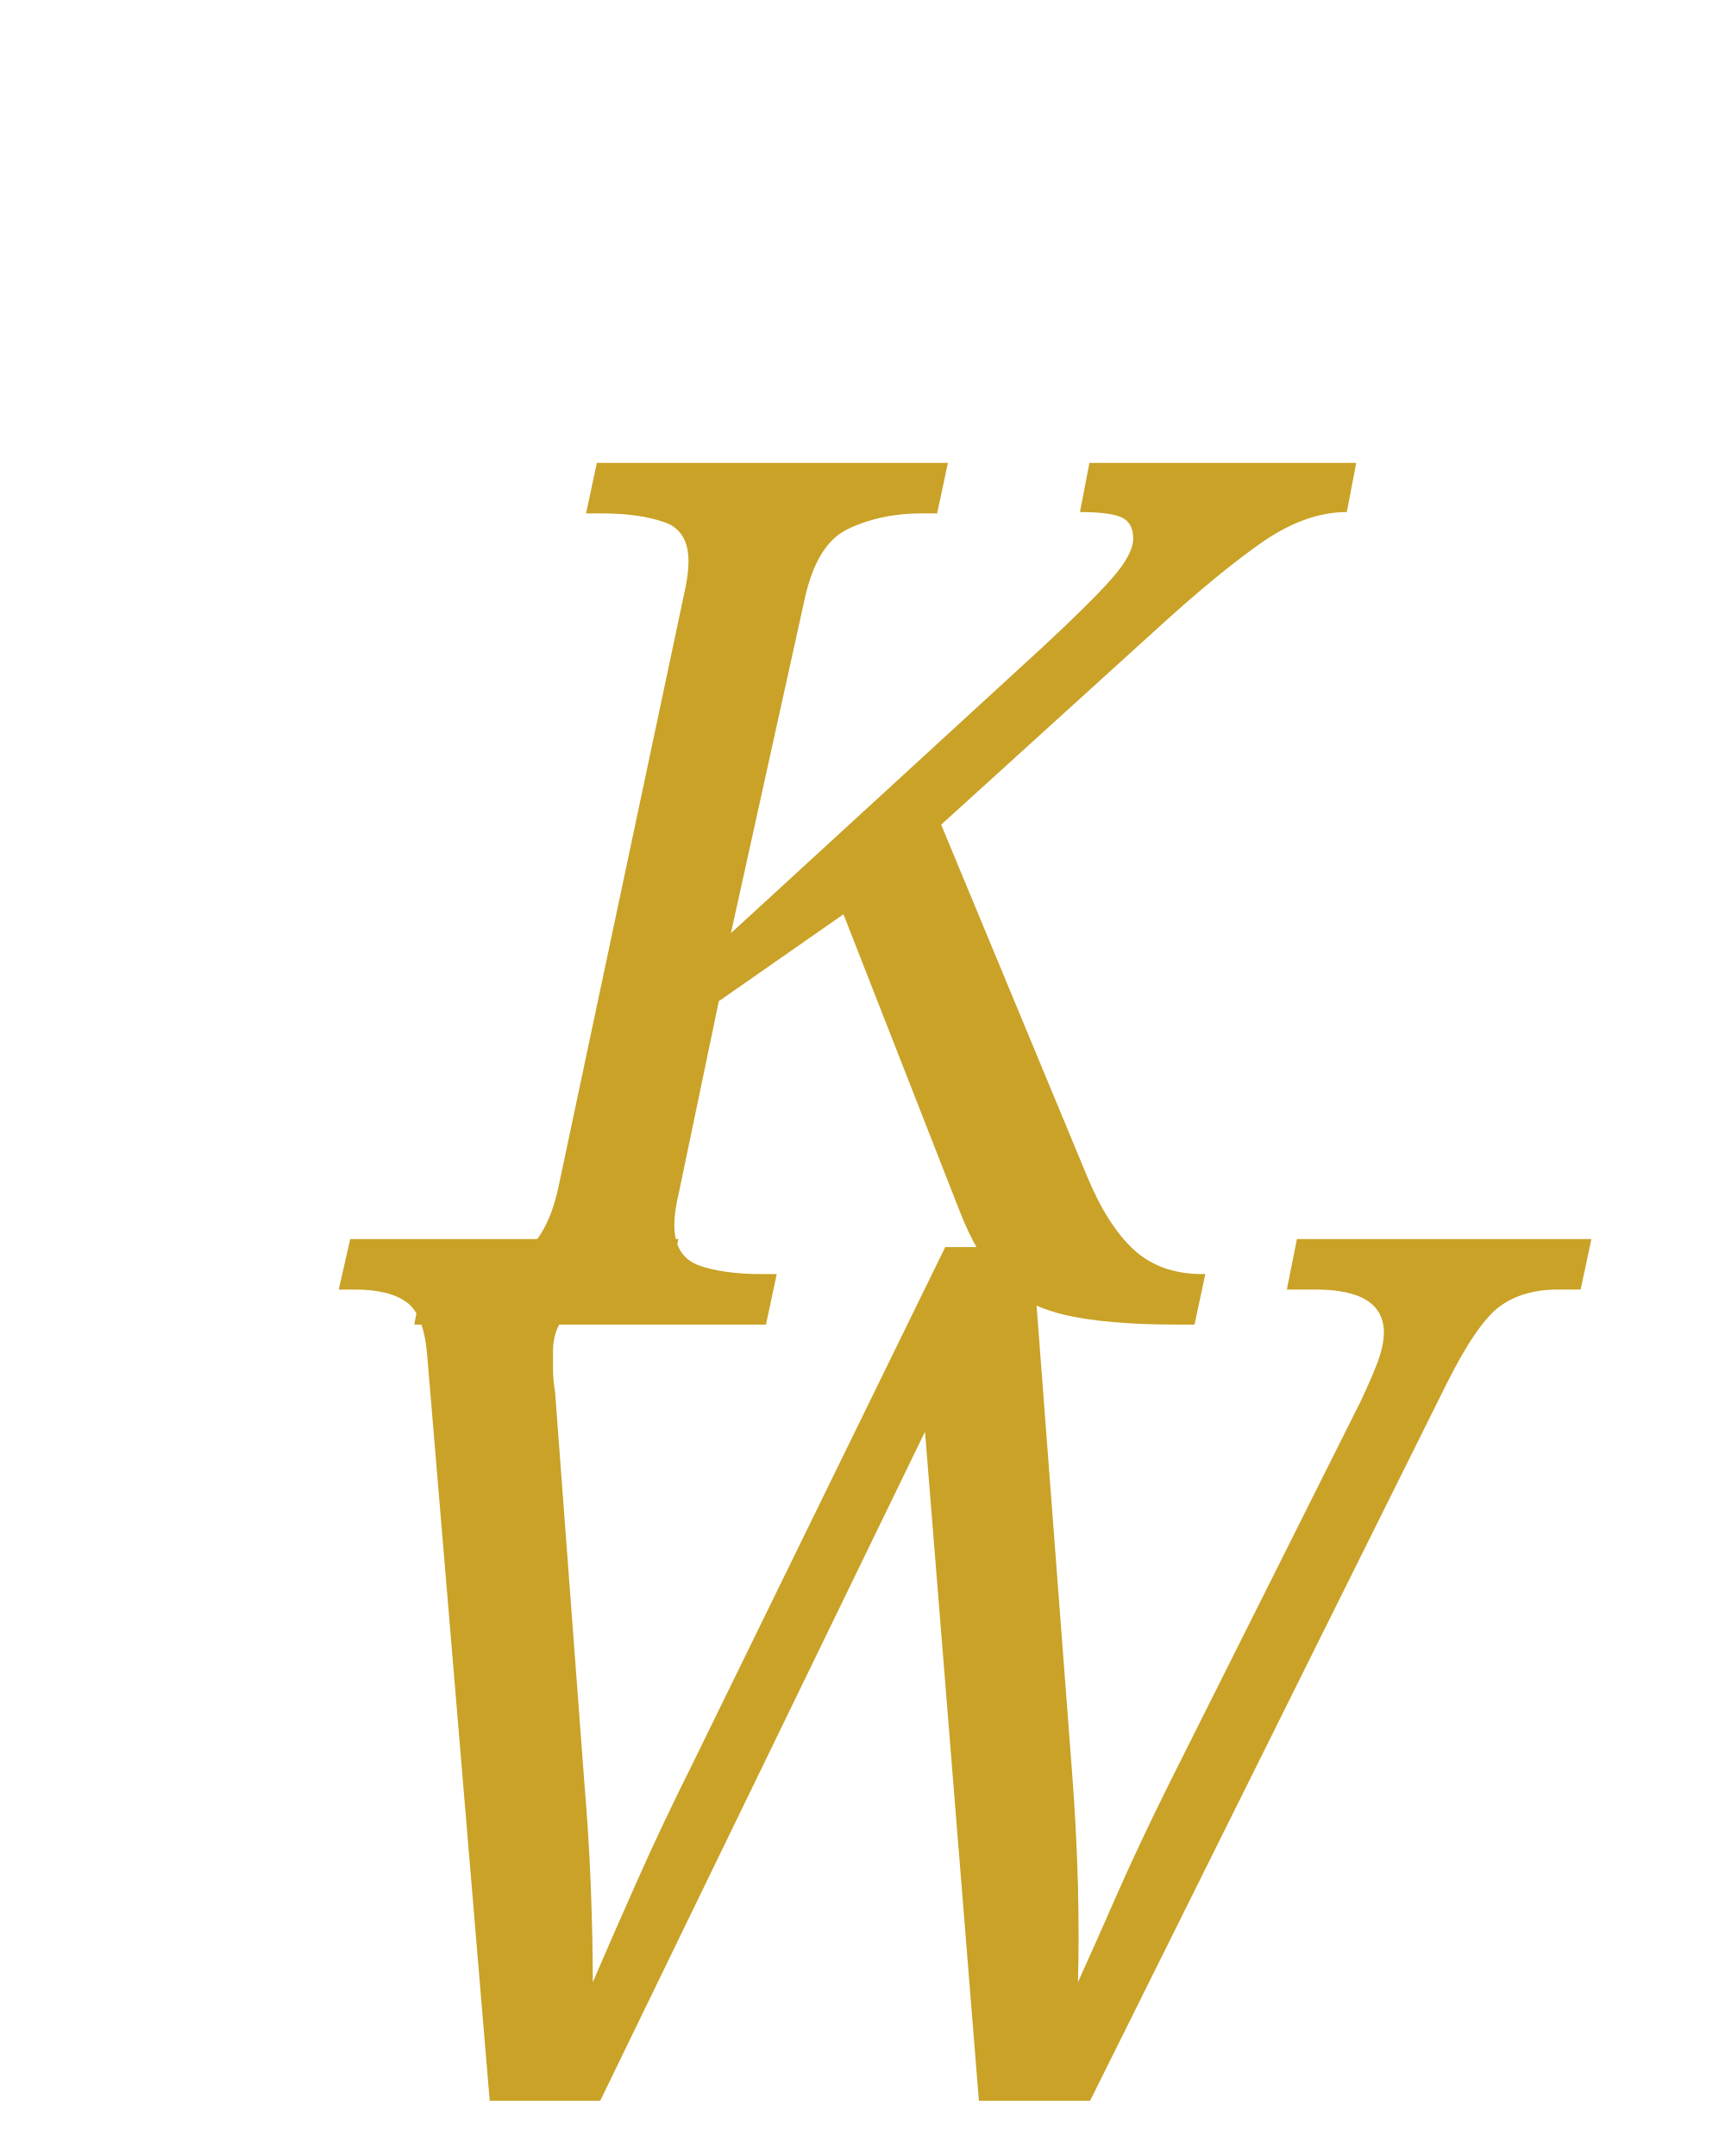
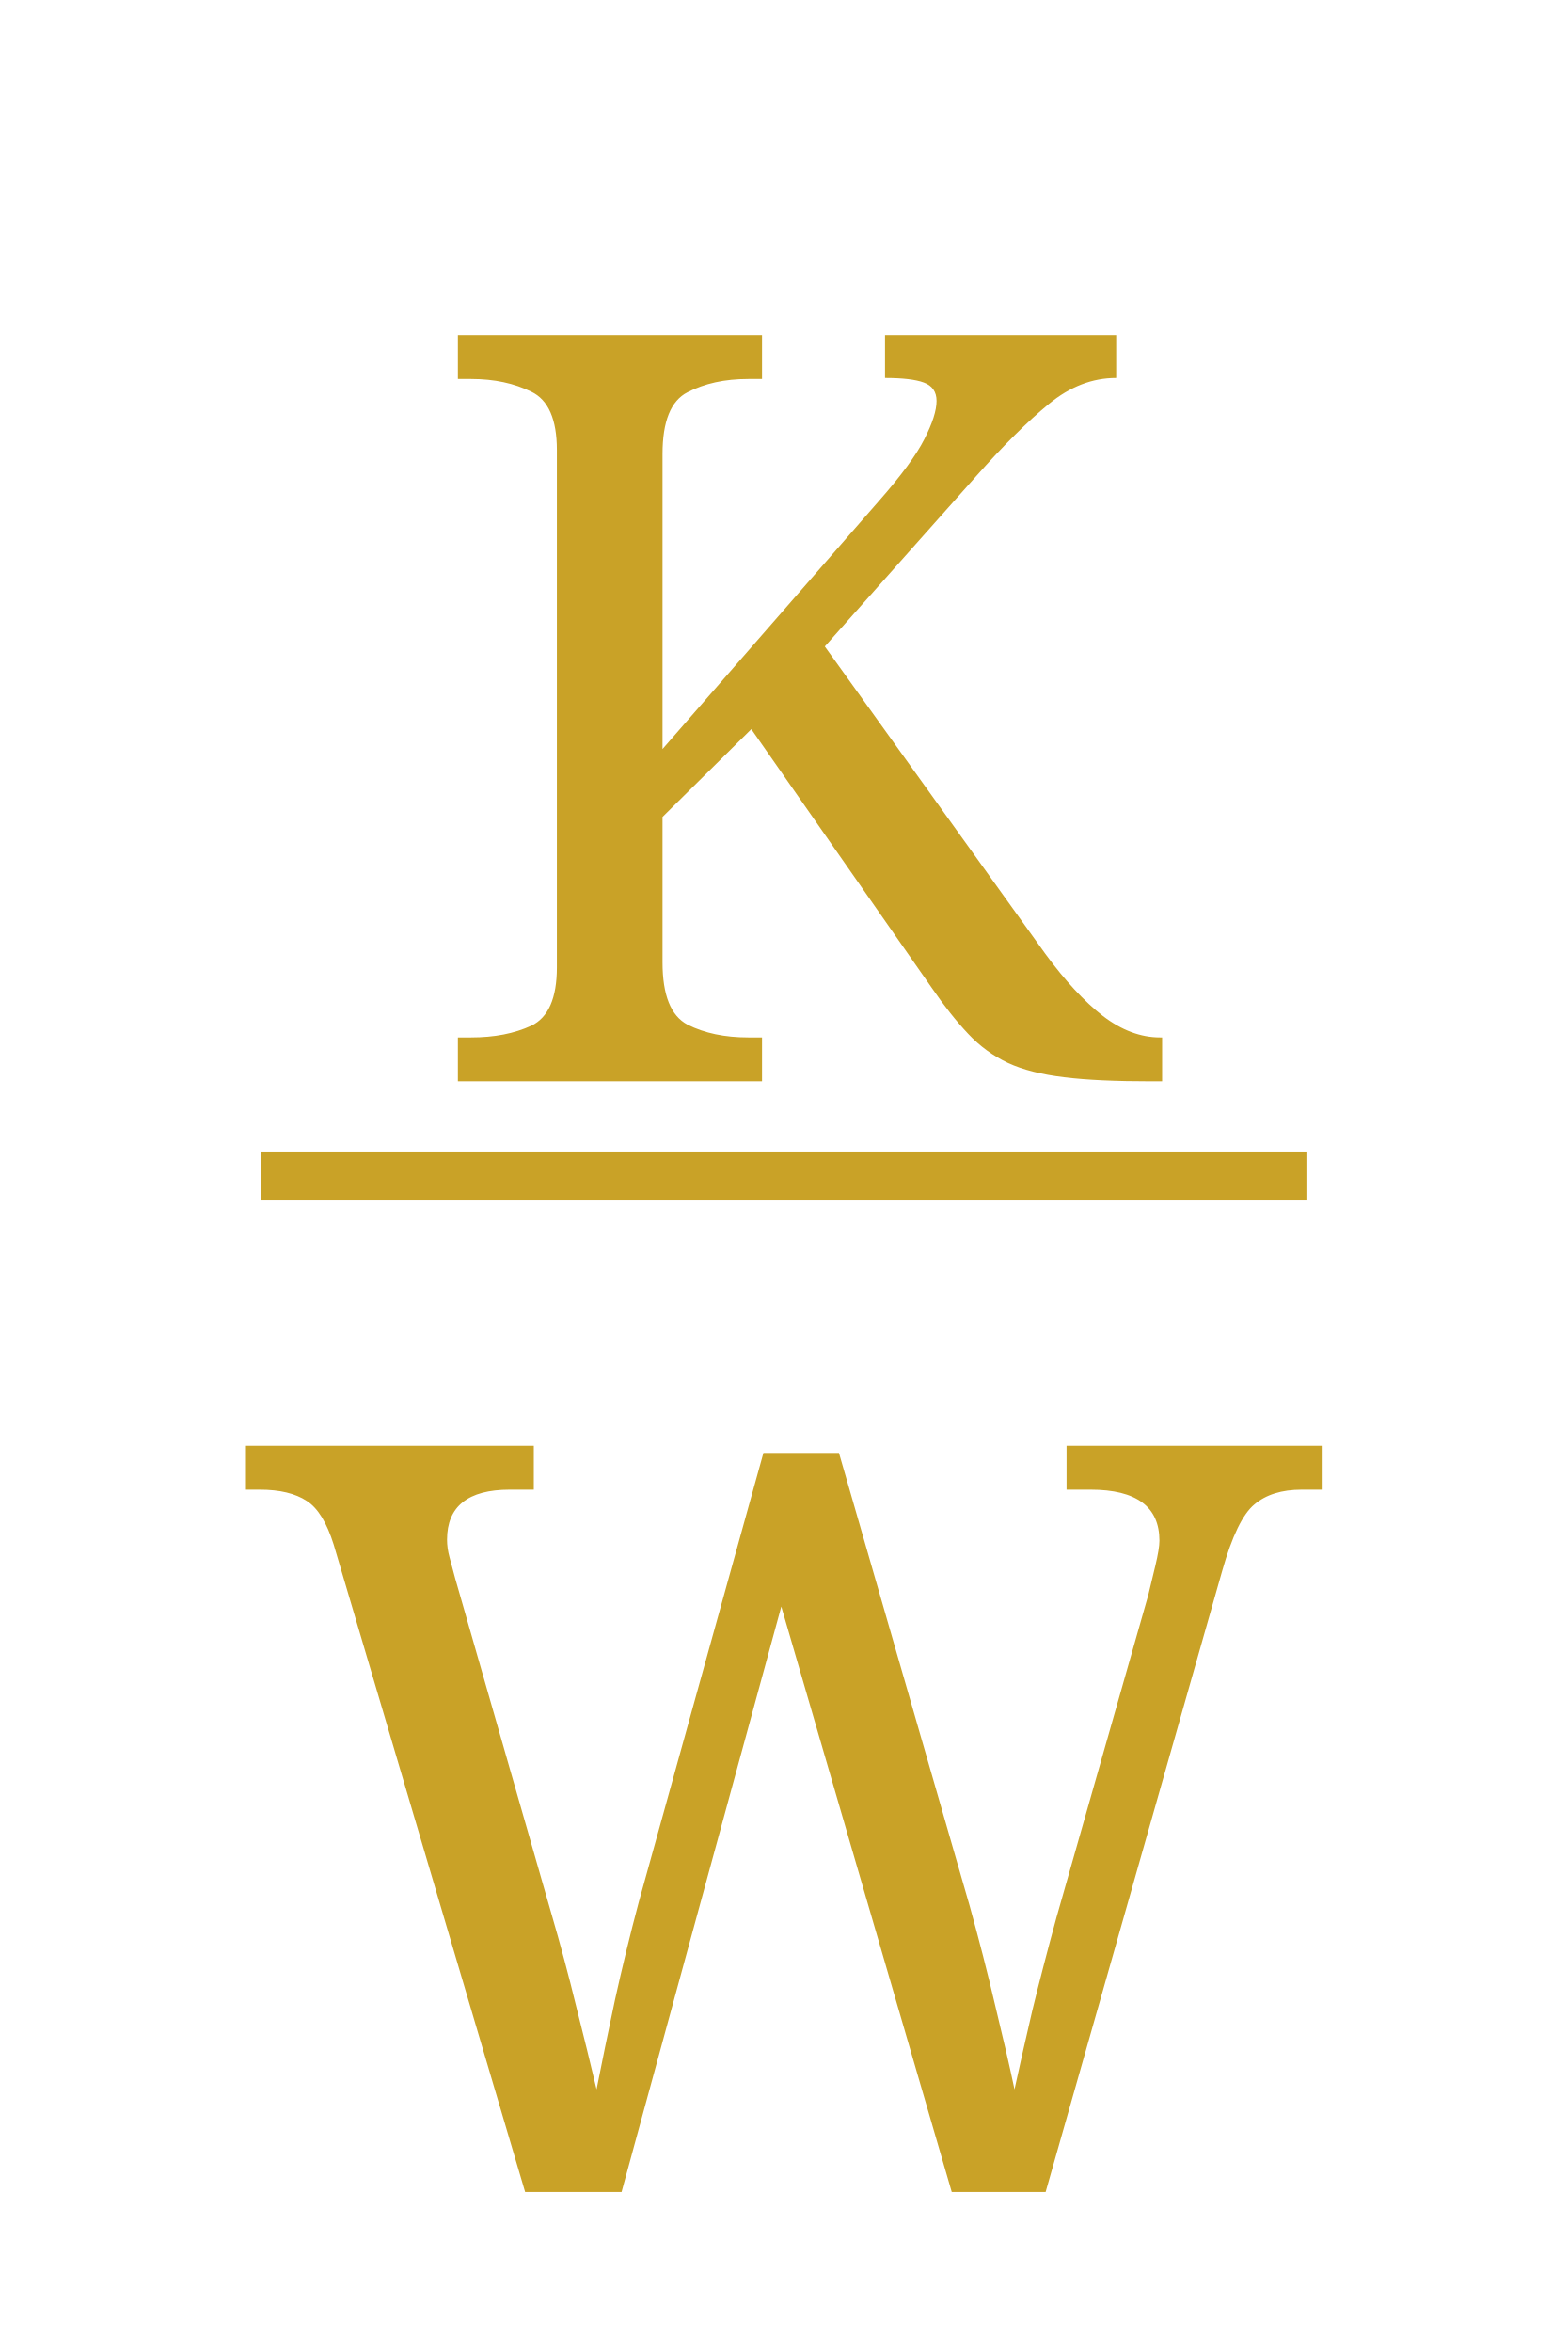
- <svg xmlns="http://www.w3.org/2000/svg" viewBox="0 0 40 50" width="40" height="50">
-   <text x="50%" y="42%" dominant-baseline="middle" text-anchor="middle" fill="#c9a227" font-family="serif" font-size="28" font-style="italic">K</text>
-   <text x="50%" y="78%" dominant-baseline="middle" text-anchor="middle" fill="#c9a227" font-family="serif" font-size="28" font-style="italic">W</text>
+ <svg xmlns="http://www.w3.org/2000/svg" viewBox="0 0 48 72" width="48" height="72">
+   <text x="24" y="22" dominant-baseline="middle" text-anchor="middle" fill="#c9a227" font-family="serif" font-size="32" font-weight="400">K</text>
+   <line x1="8" y1="36" x2="40" y2="36" stroke="#c9a227" stroke-width="1.5" />
+   <text x="24" y="56" dominant-baseline="middle" text-anchor="middle" fill="#c9a227" font-family="serif" font-size="32" font-weight="400">W</text>
</svg>
